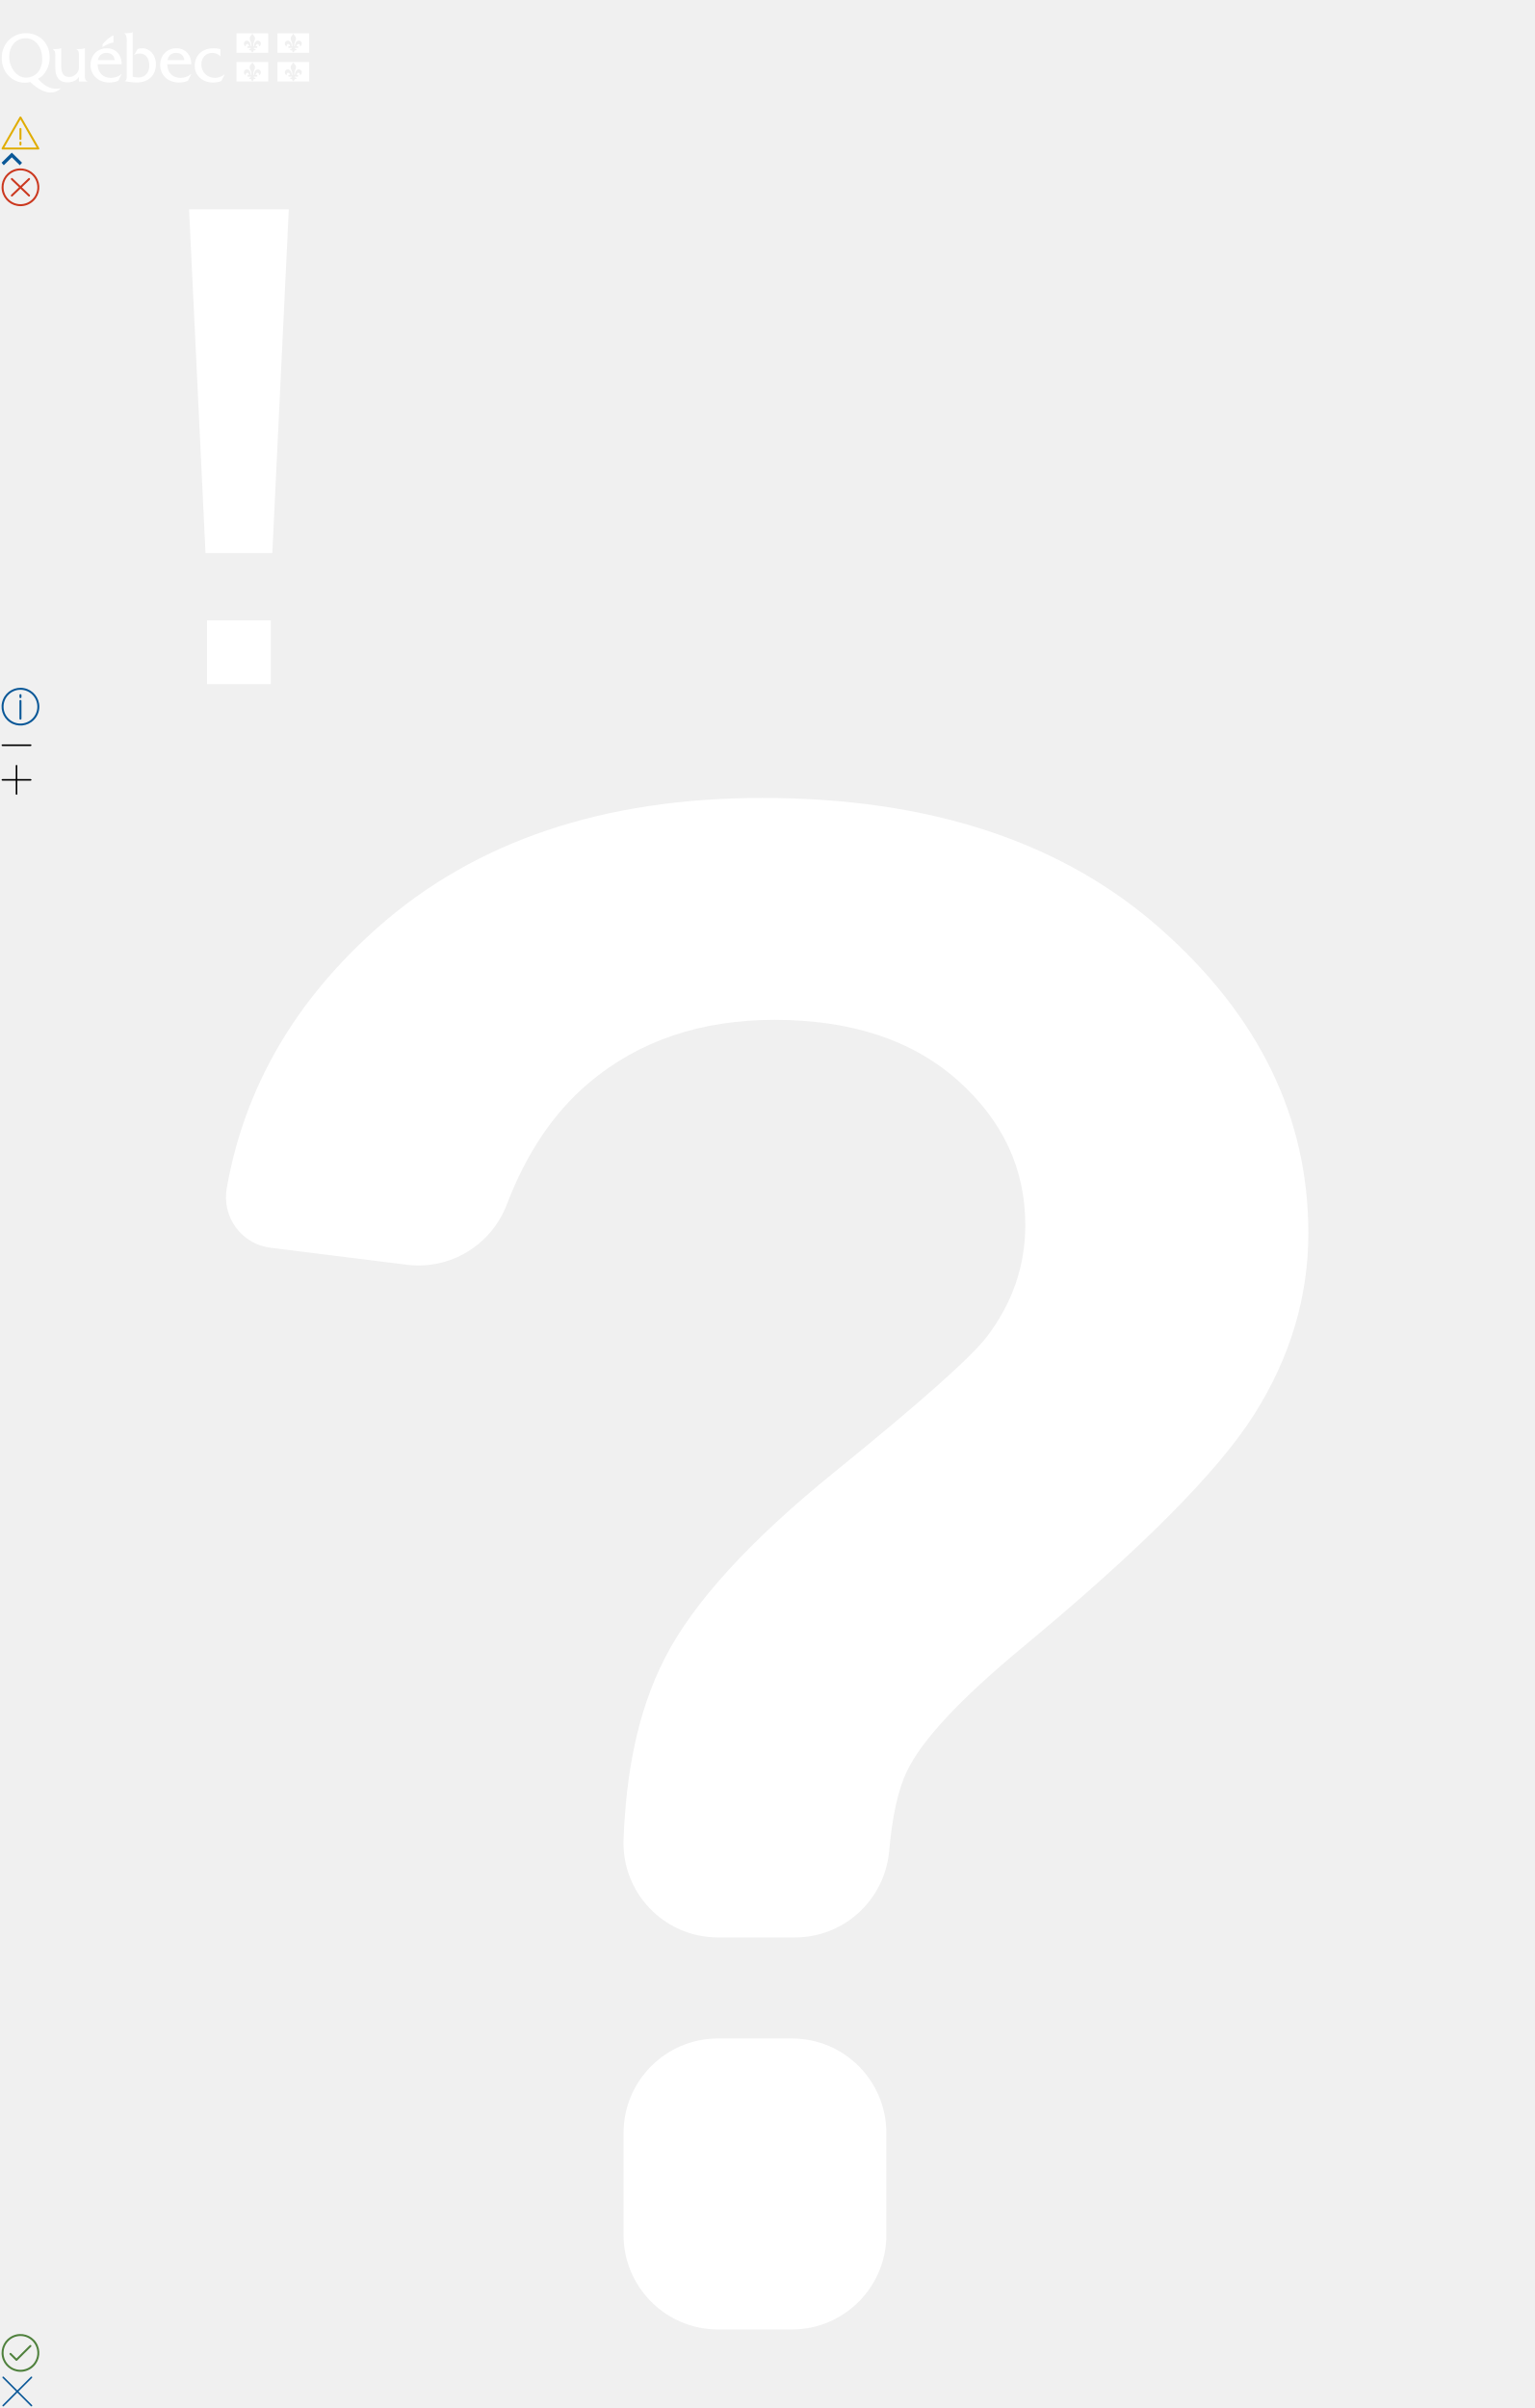
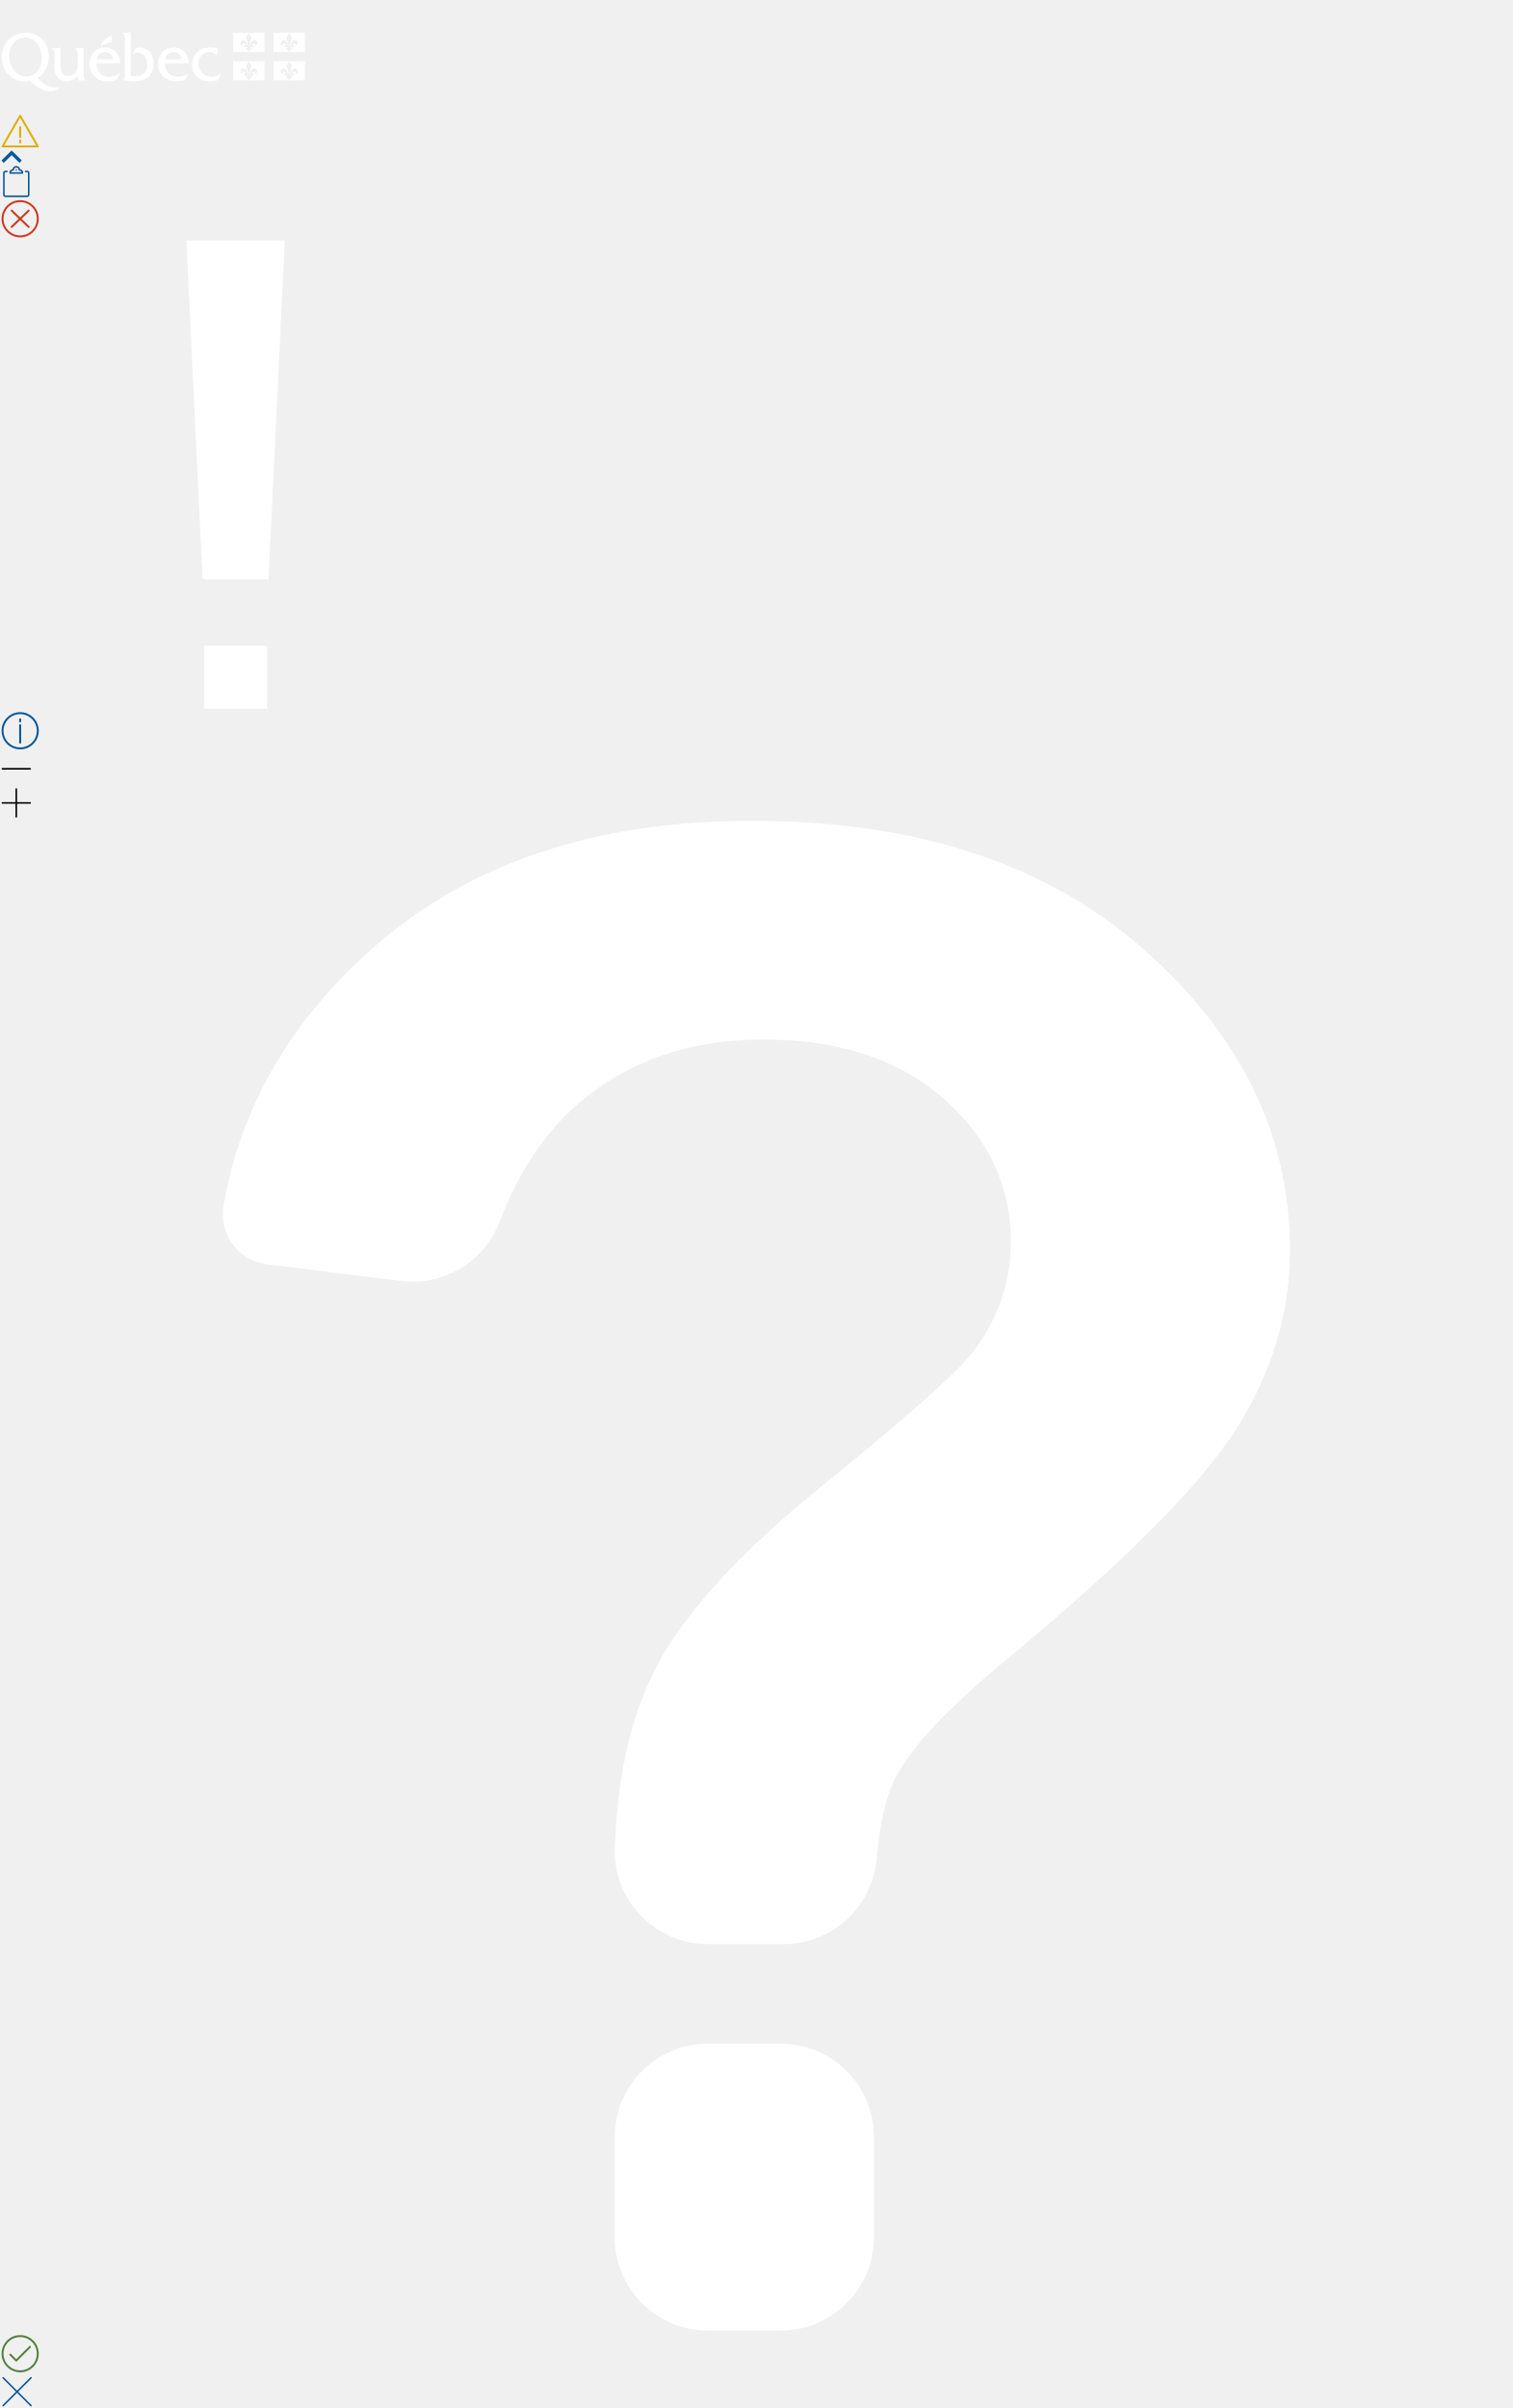
- <svg xmlns="http://www.w3.org/2000/svg" viewBox="0 0 975.1 1530">
+ <svg xmlns="http://www.w3.org/2000/svg" viewBox="0 0 975.1 1552">
  <view id="QUEBEC_blanc" viewBox="0 0 198 73" />
  <svg width="198" height="73" fill="none" viewBox="-1 -1 198 73" id="QUEBEC_blanc-">
    <path d="M158.567 30.911c-1.266.4-1.279-.733-1.279-.733 1.123.198 1.234-.749 1.234-.749h-2.244V28.37h1.064s-.181-1.412-1.225-1.412c-.965 0-1.097 1.068-.921 1.511-.483.082-1.191-.753-1.191-1.736 0-1.252.994-1.921 1.871-1.921 1.416 0 2.476 1.635 2.476 3.559h.434s.093-.924-.101-1.771c-.304-1.331-.965-2.117-.98-3.02-.025-1.569.92-1.82 1.676-3.189.755 1.369 1.7 1.62 1.674 3.189-.014.902-.676 1.689-.979 3.02-.193.848-.102 1.771-.102 1.771h.434c0-1.924 1.06-3.559 2.477-3.559.877 0 1.869.669 1.869 1.921 0 .983-.707 1.818-1.19 1.736.176-.442.044-1.511-.921-1.511-1.044 0-1.225 1.412-1.225 1.412h1.064v1.059h-2.245s.111.947 1.234.749c0 0-.013 1.134-1.28.733 0 0-.05 1.012-.811 1.378-.762-.366-.813-1.378-.813-1.378zm10.89-10.742h-20.154v12.352h20.154V20.169zM184.604 30.911c-1.268.4-1.279-.733-1.279-.733 1.123.198 1.234-.749 1.234-.749h-2.244V28.37h1.063s-.18-1.412-1.225-1.412c-.965 0-1.097 1.068-.92 1.511-.483.082-1.191-.753-1.191-1.736 0-1.252.994-1.921 1.87-1.921 1.417 0 2.476 1.635 2.476 3.559h.434s.093-.924-.101-1.771c-.304-1.331-.965-2.117-.979-3.02-.025-1.569.92-1.82 1.674-3.189.756 1.369 1.701 1.62 1.676 3.189-.016.902-.676 1.689-.98 3.02-.193.848-.1 1.771-.1 1.771h.433c0-1.924 1.059-3.559 2.477-3.559.876 0 1.87.669 1.87 1.921 0 .983-.708 1.818-1.191 1.736.176-.442.045-1.511-.92-1.511-1.045 0-1.225 1.412-1.225 1.412h1.063v1.059h-2.244s.111.947 1.234.749c0 0-.013 1.134-1.279.733 0 0-.051 1.012-.813 1.378-.762-.366-.813-1.378-.813-1.378zm10.889-10.742h-20.154v12.352h20.154V20.169zM158.567 49.169c-1.266.4-1.279-.734-1.279-.734 1.123.199 1.234-.748 1.234-.748h-2.244v-1.059h1.064s-.181-1.412-1.225-1.412c-.965 0-1.097 1.068-.921 1.511-.483.081-1.191-.754-1.191-1.737 0-1.251.994-1.92 1.871-1.92 1.416 0 2.476 1.635 2.476 3.559h.434s.093-.924-.101-1.771c-.304-1.331-.965-2.117-.98-3.02-.025-1.57.92-1.822 1.676-3.189.755 1.367 1.7 1.619 1.674 3.189-.014.902-.676 1.688-.979 3.02-.193.848-.102 1.771-.102 1.771h.434c0-1.924 1.06-3.559 2.477-3.559.877 0 1.869.669 1.869 1.92 0 .983-.707 1.818-1.19 1.737.176-.442.044-1.511-.921-1.511-1.044 0-1.225 1.412-1.225 1.412h1.064v1.059h-2.245s.111.947 1.234.748c0 0-.013 1.135-1.28.734 0 0-.05 1.011-.811 1.377-.762-.366-.813-1.377-.813-1.377zm10.89-10.742h-20.154v12.352h20.154V38.427zM184.604 49.169c-1.268.4-1.279-.734-1.279-.734 1.123.199 1.234-.748 1.234-.748h-2.244v-1.059h1.063s-.18-1.412-1.225-1.412c-.965 0-1.097 1.068-.92 1.511-.483.081-1.191-.754-1.191-1.737 0-1.251.994-1.92 1.87-1.92 1.417 0 2.476 1.635 2.476 3.559h.434s.093-.924-.101-1.771c-.304-1.331-.965-2.117-.979-3.02-.025-1.57.92-1.822 1.674-3.189.756 1.367 1.701 1.619 1.676 3.189-.016.902-.676 1.688-.98 3.02-.193.848-.1 1.771-.1 1.771h.433c0-1.924 1.059-3.559 2.477-3.559.876 0 1.87.669 1.87 1.92 0 .983-.708 1.818-1.191 1.737.176-.442.045-1.511-.92-1.511-1.045 0-1.225 1.412-1.225 1.412h1.063v1.059h-2.244s.111.947 1.234.748c0 0-.013 1.135-1.279.734 0 0-.051 1.011-.813 1.377-.762-.366-.813-1.377-.813-1.377zm10.889-10.742h-20.154v12.352h20.154V38.427zM52.923 45.929l-.001-16.351h-.124c-.58.535-2.729.578-3.64.578h-1.58v.133c1.825 1.121 1.577 2.777 1.577 4.836l.002 6.921c0 3.458-3.398 5.886-6.137 5.886-3.608 0-5.106-2.562-5.106-6.696V29.579h-.124c-.58.534-2.743.578-3.654.578h-1.567v.133c1.825 1.121 1.577 2.777 1.577 4.837v6.896c0 6.313 2.738 9.312 7.63 9.312 2.905 0 5.887-1.031 7.381-3.492v2.983H54.5v-.135c-1.825-1.033-1.577-2.697-1.577-4.762zM61.209 37.185c.499-2.808 2.573-4.591 5.355-4.591 2.988 0 4.896 1.471 5.352 4.591H61.209zm15.066 2.607c.165-5.771-3.695-10.125-9.338-10.125-6.184 0-10.372 4.487-10.372 10.71 0 6.27 4.852 11.046 11.908 11.046 1.95 0 3.942-.31 5.728-1.109l2.075-4.209h-.126c-1.91 1.623-4.315 2.392-6.806 2.392-4.69 0-8.216-3.202-8.3-8.704h15.23v-.001zM79.567 20.081c.993 0 3.022-.062 3.634-.666h.123v28.316c1.114.313 2.269.535 3.423.535 4.535 0 7.132-3.171 7.132-7.592 0-4.334-2.02-7.683-6.183-7.683-1.32 0-2.35.357-3.464.983l2.227-3.812c.947-.358 1.937-.494 2.927-.494 4.702 0 8.7 4.082 8.7 10.202 0 7.012-4.743 11.546-12.246 11.546-2.803 0-5.496-.494-7.527-.809v-.137c1.369-.629 1.245-2.114 1.245-3.588V26.298c0-2.067.248-4.96-1.535-6.084v-.133h1.544zM105.453 37.185c.5-2.808 2.573-4.591 5.355-4.591 2.987 0 4.896 1.471 5.353 4.591h-10.708zm15.064 2.607c.168-5.771-3.692-10.125-9.336-10.125-6.183 0-10.373 4.487-10.373 10.71 0 6.27 4.854 11.046 11.908 11.046 1.951 0 3.944-.31 5.727-1.109l2.075-4.209h-.123c-1.909 1.623-4.317 2.392-6.807 2.392-4.689 0-8.216-3.202-8.3-8.704h15.229v-.001zM139.078 34.797h-.123c-1.204-1.484-3.197-2.202-5.065-2.202-4.025 0-6.928 3.056-6.928 7.323 0 5.165 4.024 8.579 8.63 8.579 2.116 0 4.441-.899 6.059-2.201h.125l-2.159 4.24c-1.743.711-3.651.888-5.479.888-6.389 0-11.384-4.499-11.384-10.338 0-7.727 5.576-11.418 11.841-11.418 1.495 0 3.03.176 4.482.531v4.598h.001z" fill="#fff" />
    <path fill-rule="evenodd" clip-rule="evenodd" d="M71.097 25.961v-4.493c-2.72 1.219-5.244 3.499-6.931 5.717v1.75c4.037-2.721 6.931-2.847 6.931-2.974z" fill="#fff" />
    <path d="M15.489 48.334c-6.266 0-10.625-7.07-10.625-13.076l.001-.676c.078-5.819 3.845-11.276 10.417-11.276 6.916 0 10.483 6.543 10.541 12.743v.646c.001 6.606-4.108 11.639-10.334 11.639zm21.48 6.872c-4.627.757-9.075-.701-13.802-6.109 4.566-2.292 7.389-7.998 7.389-13.301l-.001-.659c-.082-9.074-6.898-15.065-15.025-15.065-8.142 0-15.337 6.236-15.398 15.381l-.001.612c0 8.897 6.6 15.503 14.694 15.503 1.163 0 2.282-.18 3.403-.45 5.301 4.965 10.025 7.079 14.108 6.587 1.937-.233 3.982-1.002 5.211-2.599l-.578.1z" fill="#fff" />
  </svg>
  <view id="ico-avertissement" viewBox="0 73 26 23" />
  <svg width="26" height="23" viewBox="-1 -1 26 23" id="ico-avertissement-" y="73">
    <defs>
      <style>.ba{fill:#e0ad03}</style>
    </defs>
    <path class="ba" d="M23.368 21H.633a.633.633 0 01-.546-.306.6.6 0 01-.005-.615L11.45.315a.638.638 0 011.1 0l11.368 19.764a.606.606 0 010 .615.632.632 0 01-.55.306zM1.712 19.765h20.574L11.999 1.878z" />
    <path class="ba" d="M12.001 14.934a.638.638 0 01-.638-.638V7.919a.638.638 0 011.275 0v6.377a.638.638 0 01-.637.638zM12.001 18.449a.638.638 0 01-.638-.637v-1.276a.638.638 0 011.275 0v1.276a.638.638 0 01-.637.637z" />
  </svg>
  <view id="ico-chevron-bleu-piv" viewBox="0 96 15 10" />
  <svg width="15" height="10" viewBox="-1 -1 15 10" id="ico-chevron-bleu-piv-" y="96">
    <path data-name="Tracé 700" d="M7.203.667l5.8 5.722-1.4 1.61-5.1-5.03-5.1 5.03-1.4-1.61 5.8-5.722.7-.667z" fill="#095797" />
  </svg>
-   <view id="ico-erreur" viewBox="0 106 26 26" />
-   <svg width="26" height="26" viewBox="-1 -1 26 26" id="ico-erreur-" y="106">
+   <view id="ico-clipboard" viewBox="0 106 22 22" />
+   <svg width="22" height="22" viewBox="-1 -1 22 22" id="ico-clipboard-" y="106">
+     <path d="M16.5 20h-14c-.827 0-1.5-.673-1.5-1.5v-14C1 3.673 1.673 3 2.5 3h1a.5.5 0 010 1h-1a.5.5 0 00-.5.5v14a.5.5 0 00.5.5h14a.5.5 0 00.5-.5v-14a.5.5 0 00-.5-.5h-1a.5.5 0 010-1h1c.827 0 1.5.673 1.5 1.5v14c0 .827-.673 1.5-1.5 1.5z" fill="#095797" />
+     <path d="M13.501 5H5.5a.5.5 0 01-.5-.5c0-1.005.453-1.786 1.276-2.197.275-.138.547-.213.764-.254C7.253.885 8.275 0 9.499 0s2.246.885 2.459 2.049c.218.041.489.116.764.254.816.408 1.268 1.178 1.276 2.17l.001.027a.5.5 0 01-.5.5zM6.06 4h6.88a1.21 1.21 0 00-.638-.79c-.389-.203-.8-.21-.805-.21A.498.498 0 0111 2.5c0-.827-.673-1.5-1.5-1.5S8 1.673 8 2.5a.5.5 0 01-.5.5c-.001 0-.413.007-.802.21A1.208 1.208 0 006.06 4z" fill="#095797" />
+     <path d="M9.5 3c-.132 0-.261-.053-.353-.147S9 2.631 9 2.5a.498.498 0 01.5-.5.498.498 0 01.5.5.5.5 0 01-.5.5z" fill="#095797" />
+   </svg>
+   <view id="ico-erreur" viewBox="0 128 26 26" />
+   <svg width="26" height="26" viewBox="-1 -1 26 26" id="ico-erreur-" y="128">
    <defs>
-       <style>.da{fill:#cb381f}</style>
+       <style>.ea{fill:#cb381f}</style>
    </defs>
-     <path class="da" d="M17.885 16.763l-4.969-4.762 4.969-4.763a.7.7 0 00.051-.928.579.579 0 00-.86-.055L12 11.122 6.924 6.255a.579.579 0 00-.86.055.693.693 0 00.051.928l4.969 4.763-4.969 4.762a.7.7 0 00-.051.928.578.578 0 00.86.055L12 12.879l5.076 4.867a.579.579 0 00.4.166.59.59 0 00.455-.221.694.694 0 00-.046-.928z" />
-     <path class="da" d="M11.998 23.999a12 12 0 118.486-3.514 11.926 11.926 0 01-8.486 3.514zm0-22.737a10.737 10.737 0 1010.739 10.737A10.749 10.749 0 0011.998 1.263z" />
+     <path class="ea" d="M17.885 16.763l-4.969-4.762 4.969-4.763a.7.7 0 00.051-.928.579.579 0 00-.86-.055L12 11.122 6.924 6.255a.579.579 0 00-.86.055.693.693 0 00.051.928l4.969 4.763-4.969 4.762a.7.7 0 00-.051.928.578.578 0 00.86.055L12 12.879l5.076 4.867a.579.579 0 00.4.166.59.59 0 00.455-.221.694.694 0 00-.046-.928z" />
+     <path class="ea" d="M11.998 23.999a12 12 0 118.486-3.514 11.926 11.926 0 01-8.486 3.514zm0-22.737a10.737 10.737 0 1010.739 10.737A10.749 10.749 0 0011.998 1.263z" />
  </svg>
-   <view id="ico-exclamation-blanc" viewBox="0 132 303.69 303.69" />
-   <svg viewBox="-1 -1 303.69 303.69" width="303.69" height="303.69" id="ico-exclamation-blanc-" y="132">
+   <view id="ico-exclamation-blanc" viewBox="0 154 303.69 303.69" />
+   <svg viewBox="-1 -1 303.69 303.69" width="303.69" height="303.69" id="ico-exclamation-blanc-" y="154">
    <g fill="#fff">
      <path d="M119.151 0L129.6 218.406h42.46L182.54 0zM130.563 261.168h40.525v40.523h-40.525z" />
    </g>
  </svg>
-   <view id="ico-information" viewBox="0 436 26 26" />
-   <svg width="26" height="26" viewBox="-1 -1 26 26" id="ico-information-" y="436">
+   <view id="ico-information" viewBox="0 458 26 26" />
+   <svg width="26" height="26" viewBox="-1 -1 26 26" id="ico-information-" y="458">
    <defs>
-       <style>.fa{fill:#095797}</style>
+       <style>.ga{fill:#095797}</style>
    </defs>
-     <path class="fa" d="M20.486 20.484a12 12 0 113.512-8.485 11.922 11.922 0 01-3.512 8.485zM11.998 1.261a10.737 10.737 0 1010.739 10.738A10.748 10.748 0 0011.998 1.261z" />
-     <path class="fa" d="M12 4.026a.64.64 0 00-.639.639v1.278a.64.64 0 00.639.639.64.64 0 00.639-.639V4.665A.64.64 0 0012 4.026zM12 7.712a.641.641 0 00-.639.639V19.62a.639.639 0 101.278 0V8.352a.641.641 0 00-.639-.64z" />
+     <path class="ga" d="M20.486 20.484a12 12 0 113.512-8.485 11.922 11.922 0 01-3.512 8.485zM11.998 1.261a10.737 10.737 0 1010.739 10.738A10.748 10.748 0 0011.998 1.261z" />
+     <path class="ga" d="M12 4.026a.64.64 0 00-.639.639v1.278a.64.64 0 00.639.639.64.64 0 00.639-.639V4.665A.64.64 0 0012 4.026zM12 7.712a.641.641 0 00-.639.639V19.62a.639.639 0 101.278 0V8.352a.641.641 0 00-.639-.64z" />
  </svg>
-   <view id="ico-moins" viewBox="0 462 22 22" />
-   <svg width="22" height="22" viewBox="-1 -1 22 22" id="ico-moins-" y="462">
+   <view id="ico-moins" viewBox="0 484 22 22" />
+   <svg width="22" height="22" viewBox="-1 -1 22 22" id="ico-moins-" y="484">
    <path d="M18.5 11H.5a.5.5 0 010-1h18a.5.5 0 010 1z" />
  </svg>
-   <view id="ico-plus" viewBox="0 484 22 22" />
-   <svg width="22" height="22" viewBox="-1 -1 22 22" id="ico-plus-" y="484">
+   <view id="ico-plus" viewBox="0 506 22 22" />
+   <svg width="22" height="22" viewBox="-1 -1 22 22" id="ico-plus-" y="506">
    <path d="M18.5 10H10V1.5a.5.5 0 00-1 0V10H.5a.5.5 0 000 1H9v8.5a.5.5 0 001 0V11h8.5a.5.5 0 000-1z" />
  </svg>
-   <view id="ico-question" viewBox="0 506 975.1 975.1" />
-   <svg width="975.1" height="975.1" viewBox="-1 -1 975.1 975.1" id="ico-question-" y="506">
+   <view id="ico-question" viewBox="0 528 975.1 975.1" />
+   <svg width="975.1" height="975.1" viewBox="-1 -1 975.1 975.1" id="ico-question-" y="528">
    <g fill="#fff">
      <path d="M502.29 788.199h-47c-33.1 0-60 26.9-60 60v64.9c0 33.1 26.9 60 60 60h47c33.101 0 60-26.9 60-60v-64.9c0-33.199-26.899-60-60-60zM170.89 285.8l86.7 10.8c27.5 3.4 53.6-12.4 63.5-38.3 12.5-32.7 29.9-58.5 52.2-77.3 31.601-26.6 70.9-40 117.9-40 48.7 0 87.5 12.8 116.3 38.3 28.8 25.6 43.1 56.2 43.1 92.1 0 25.8-8.1 49.4-24.3 70.8-10.5 13.6-42.8 42.2-96.7 85.9-54 43.7-89.899 83.099-107.899 118.099-18.4 35.801-24.8 75.5-26.4 115.301-1.399 34.1 25.8 62.5 60 62.5h49c31.2 0 57-23.9 59.8-54.9 2-22.299 5.7-39.199 11.301-50.699 9.399-19.701 33.699-45.701 72.699-78.1C723.59 477.8 772.79 428.4 795.891 392c23-36.3 34.6-74.8 34.6-115.5 0-73.5-31.3-138-94-193.4-62.6-55.4-147-83.1-253-83.1-100.8 0-182.1 27.3-244.1 82-52.8 46.6-84.9 101.8-96.2 165.5-3.501 18.6 9.199 36 27.699 38.3z" />
    </g>
  </svg>
-   <view id="ico-succes" viewBox="0 1482 26 26" />
-   <svg width="26" height="26" viewBox="-1 -1 26 26" id="ico-succes-" y="1482">
+   <view id="ico-succes" viewBox="0 1504 26 26" />
+   <svg width="26" height="26" viewBox="-1 -1 26 26" id="ico-succes-" y="1504">
    <defs>
-       <style>.ja{fill:#4f813d}</style>
+       <style>.ka{fill:#4f813d}</style>
    </defs>
-     <path class="ja" d="M11.998 23.999a12 12 0 118.486-3.514 11.925 11.925 0 01-8.486 3.514zm0-22.737a10.737 10.737 0 1010.739 10.737A10.749 10.749 0 0011.998 1.263z" />
-     <path class="ja" d="M9.468 17.038a.633.633 0 01-.448-.185l-3.8-3.778a.628.628 0 010-.89.638.638 0 01.9 0l3.35 3.333 8.413-8.371a.638.638 0 01.9 0 .628.628 0 010 .891l-8.862 8.815a.628.628 0 01-.448.185z" />
+     <path class="ka" d="M11.998 23.999a12 12 0 118.486-3.514 11.925 11.925 0 01-8.486 3.514zm0-22.737a10.737 10.737 0 1010.739 10.737A10.749 10.749 0 0011.998 1.263z" />
+     <path class="ka" d="M9.468 17.038a.633.633 0 01-.448-.185l-3.8-3.778a.628.628 0 010-.89.638.638 0 01.9 0l3.35 3.333 8.413-8.371a.638.638 0 01.9 0 .628.628 0 010 .891l-8.862 8.815a.628.628 0 01-.448.185z" />
  </svg>
-   <view id="ico-xfermer-bleu" viewBox="0 1508 22 22" />
-   <svg width="22" height="22" viewBox="-1 -1 22 22" id="ico-xfermer-bleu-" y="1508">
+   <view id="ico-xfermer-bleu" viewBox="0 1530 22 22" />
+   <svg width="22" height="22" viewBox="-1 -1 22 22" id="ico-xfermer-bleu-" y="1530">
    <path d="M10.707 10.5l8.646-8.646a.5.5 0 00-.707-.707L10 9.793 1.354 1.147a.5.5 0 00-.707.707L9.293 10.5.647 19.146a.5.5 0 00.708.707l8.646-8.646 8.646 8.646a.498.498 0 00.708 0 .5.5 0 000-.707L10.709 10.5z" fill="#095797" />
  </svg>
</svg>
